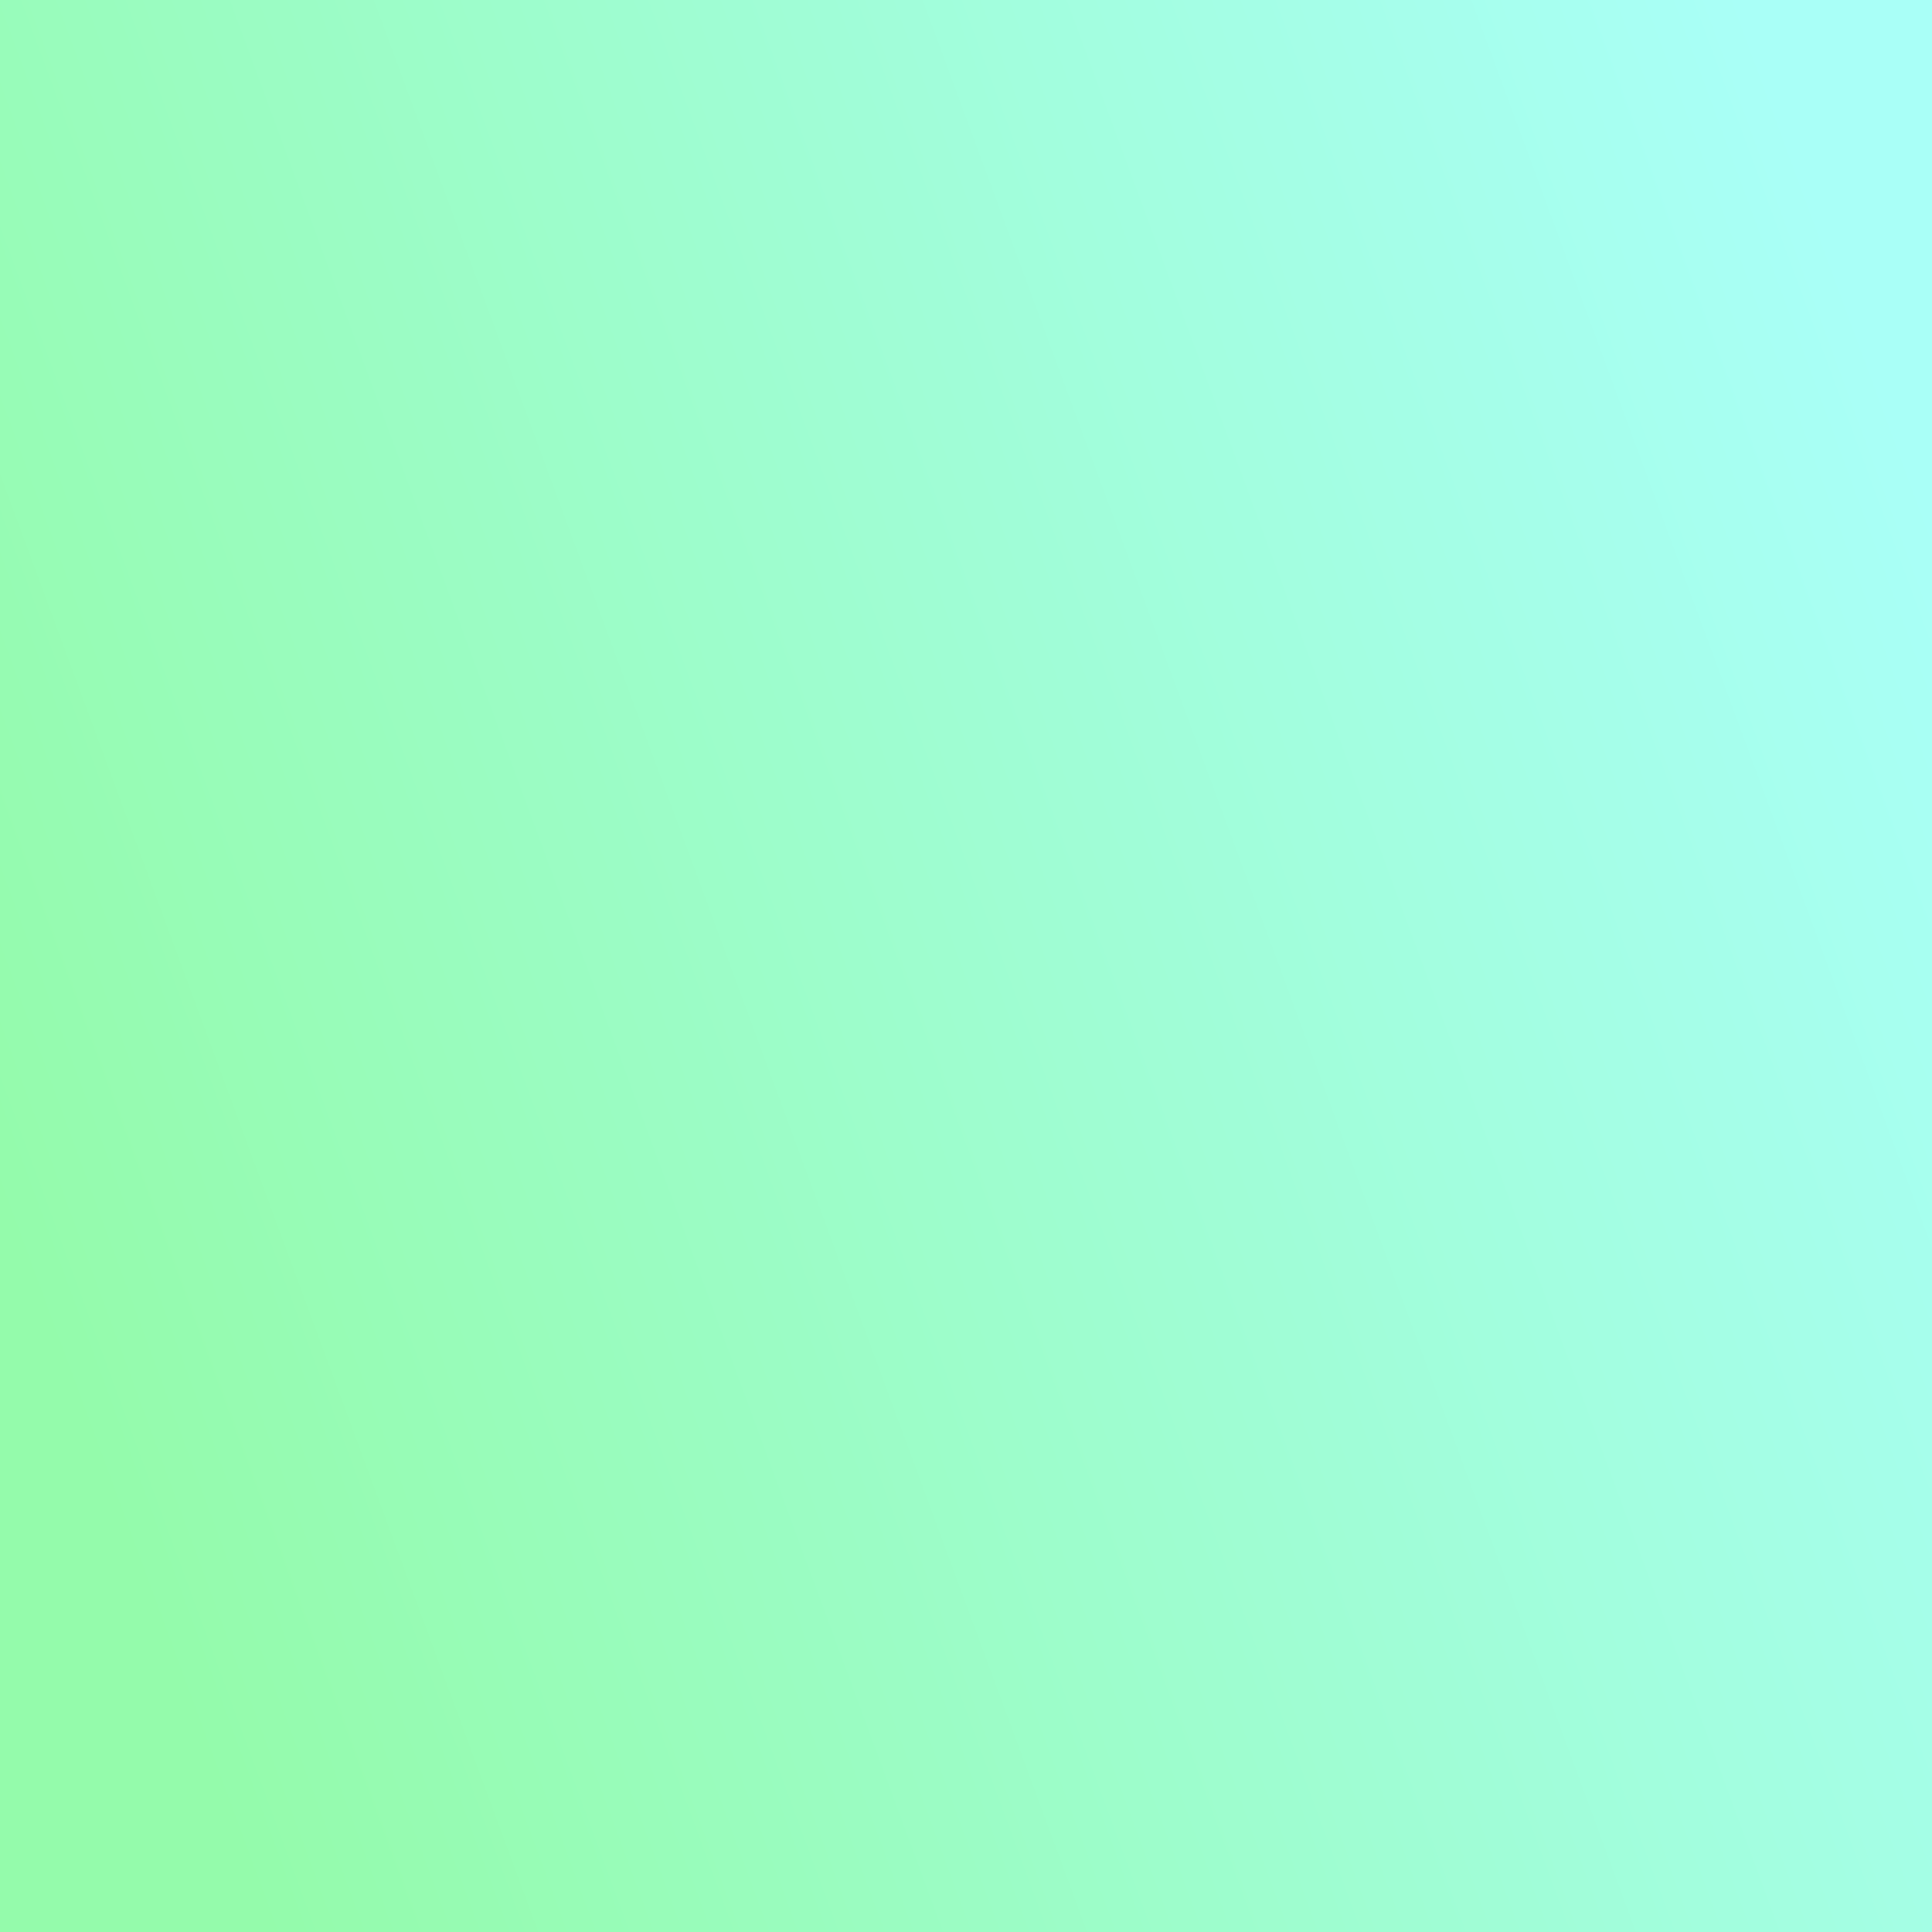
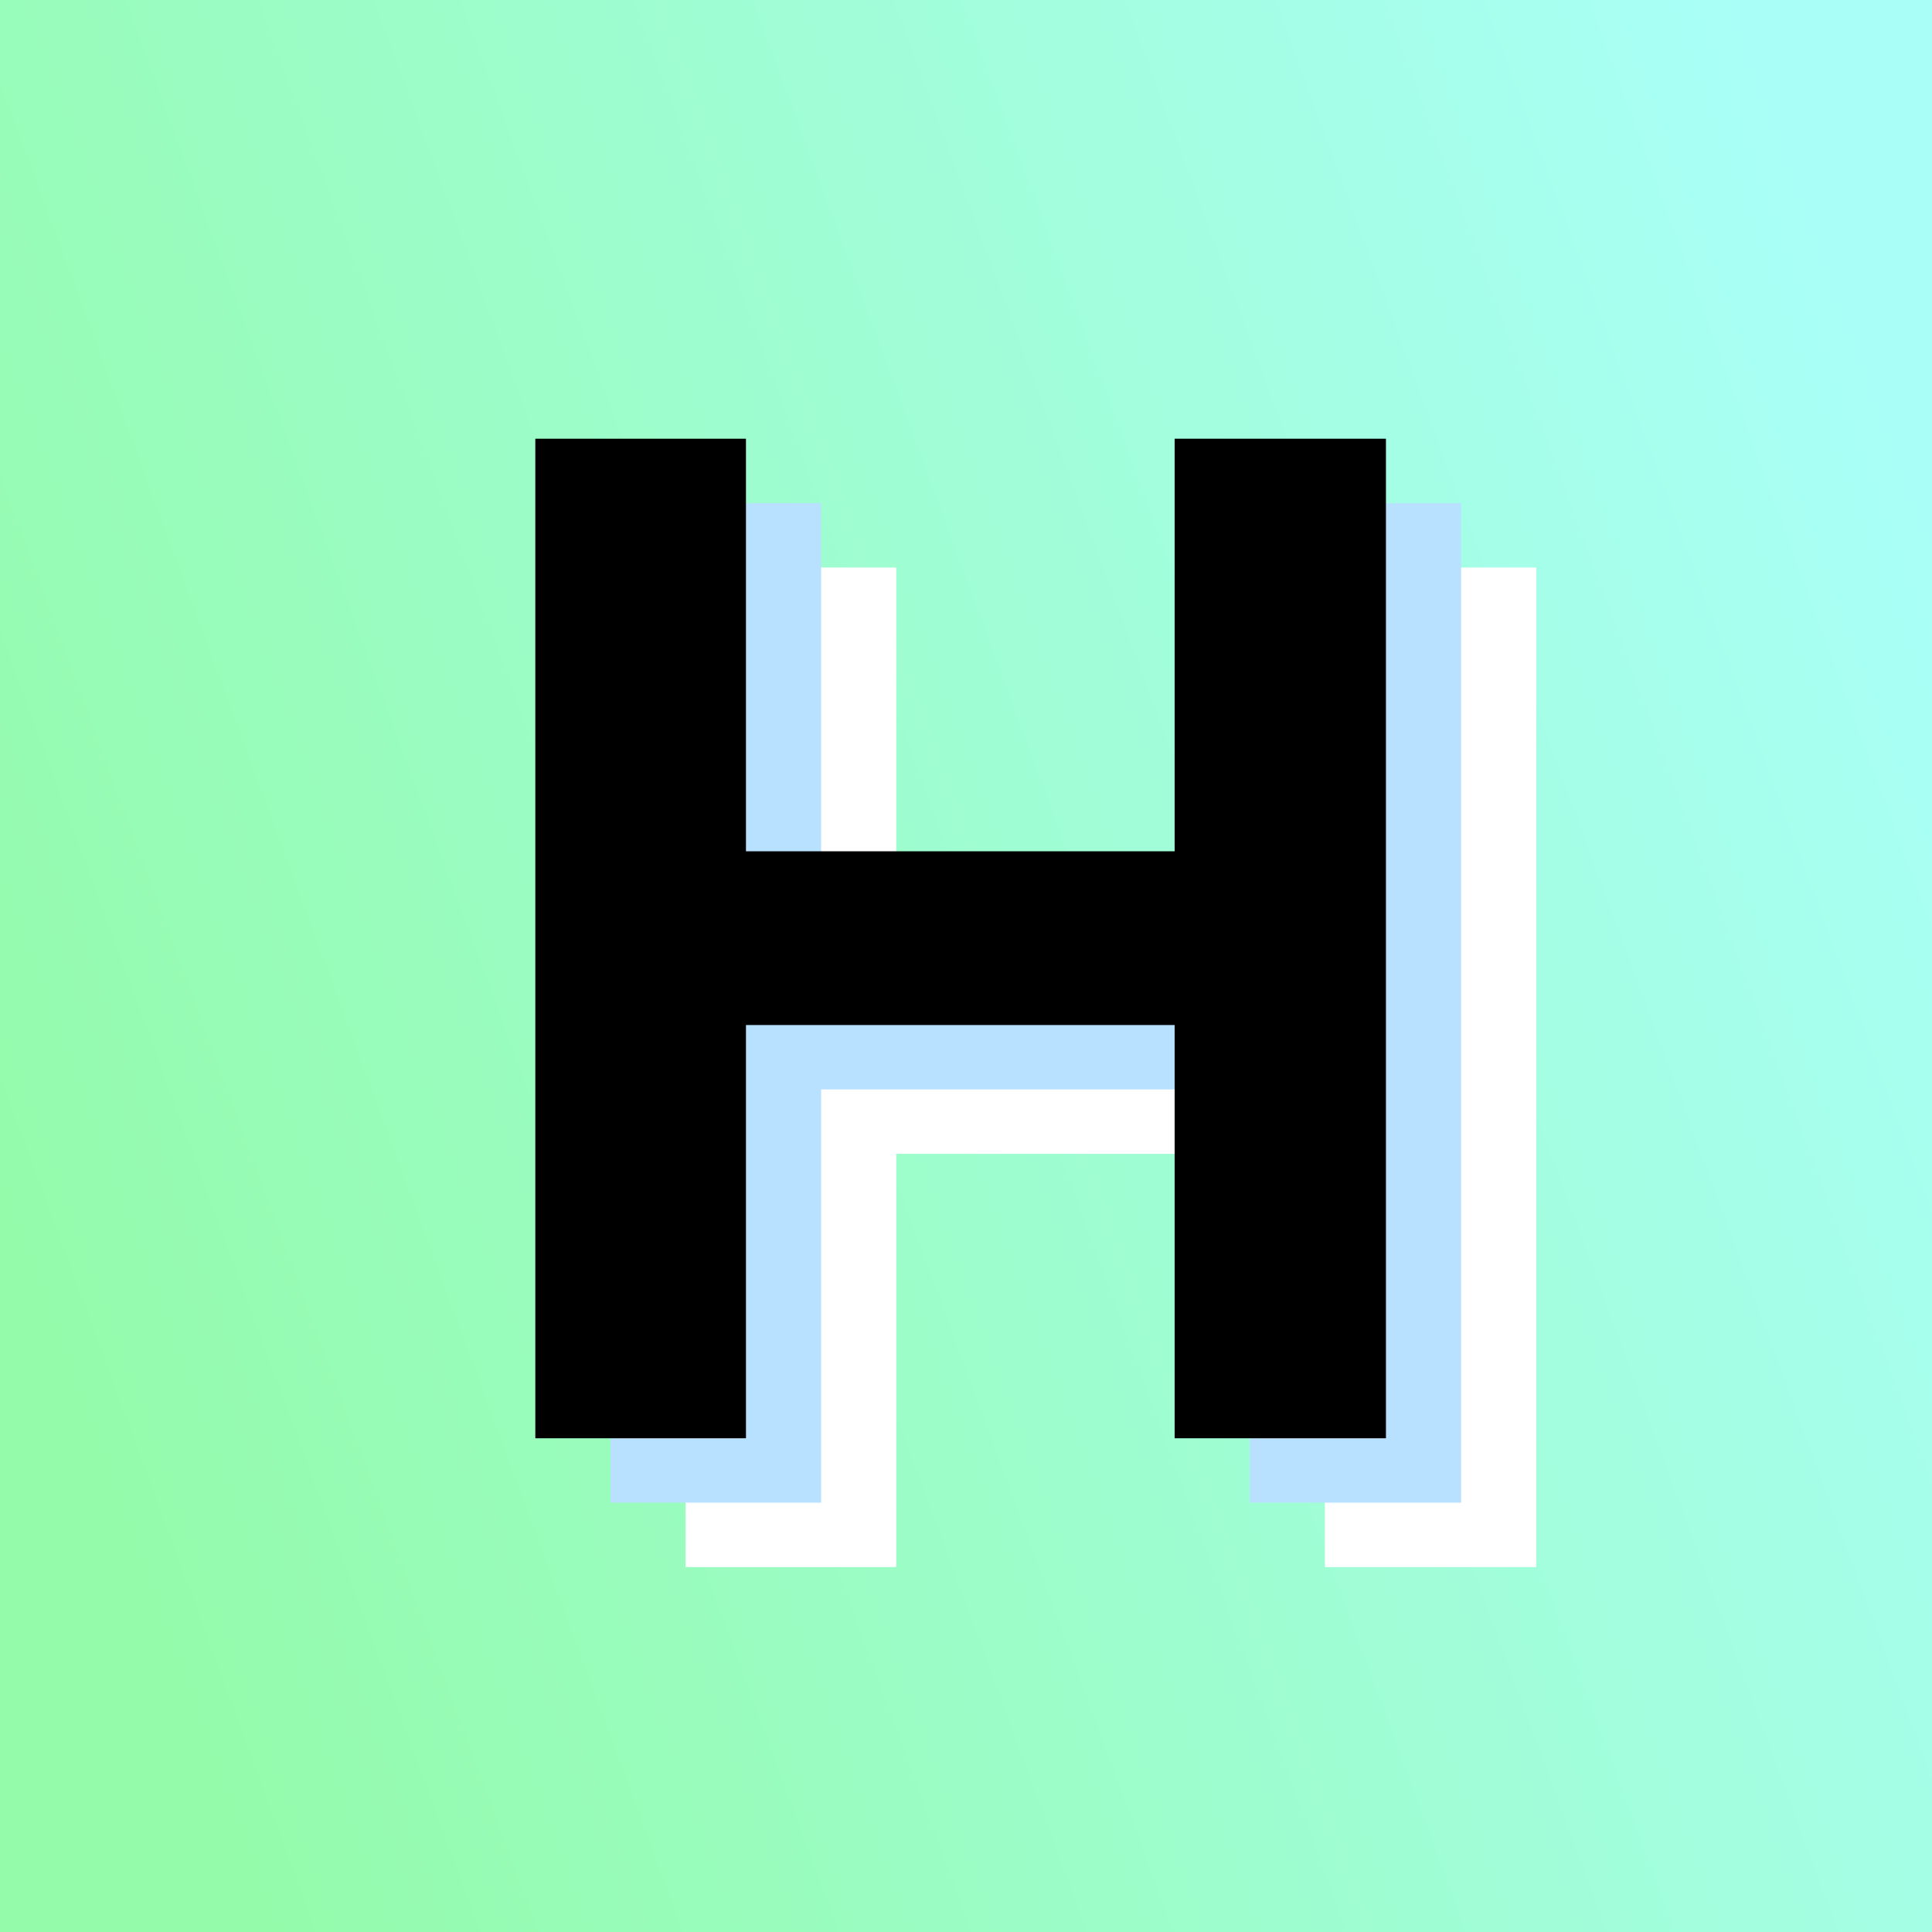
<svg xmlns="http://www.w3.org/2000/svg" width="180" height="180" fill="none">
-   <path fill="url(#a)" d="M0 0h180v180H0z" />
+   <g clip-path="url(#a)">
+     <path fill="url(#b)" d="M0 0h180v180H0V0Z" />
+   </g>
+   <path fill="#fff" d="M63.875 146V52.875H83.5v38.438h39.938V52.874h19.687V146h-19.687v-38.5H83.5V146H63.875Z" />
+   <path fill="#B8E1FF" d="M56.875 140V46.875H76.5v38.438h39.938V46.874h19.687V140h-19.687v-38.5H76.5V140H56.875Z" />
+   <path fill="#000" d="M49.875 134V40.875H69.5v38.438h39.938V40.874h19.687V134h-19.687V95.5H69.5V134H49.875Z" />
  <defs>
-     <linearGradient id="a" x1="180" x2="0" y1="46.962" y2="113.416" gradientUnits="userSpaceOnUse">
+     <linearGradient id="b" x1="180" x2="0" y1="46.962" y2="113.416" gradientUnits="userSpaceOnUse">
      <stop stop-color="#A9FFF7" />
      <stop offset="1" stop-color="#94FBAB" />
    </linearGradient>
+     <clipPath id="a">
+       <path fill="#fff" d="M0 0h180v180H0z" />
+     </clipPath>
  </defs>
</svg>
